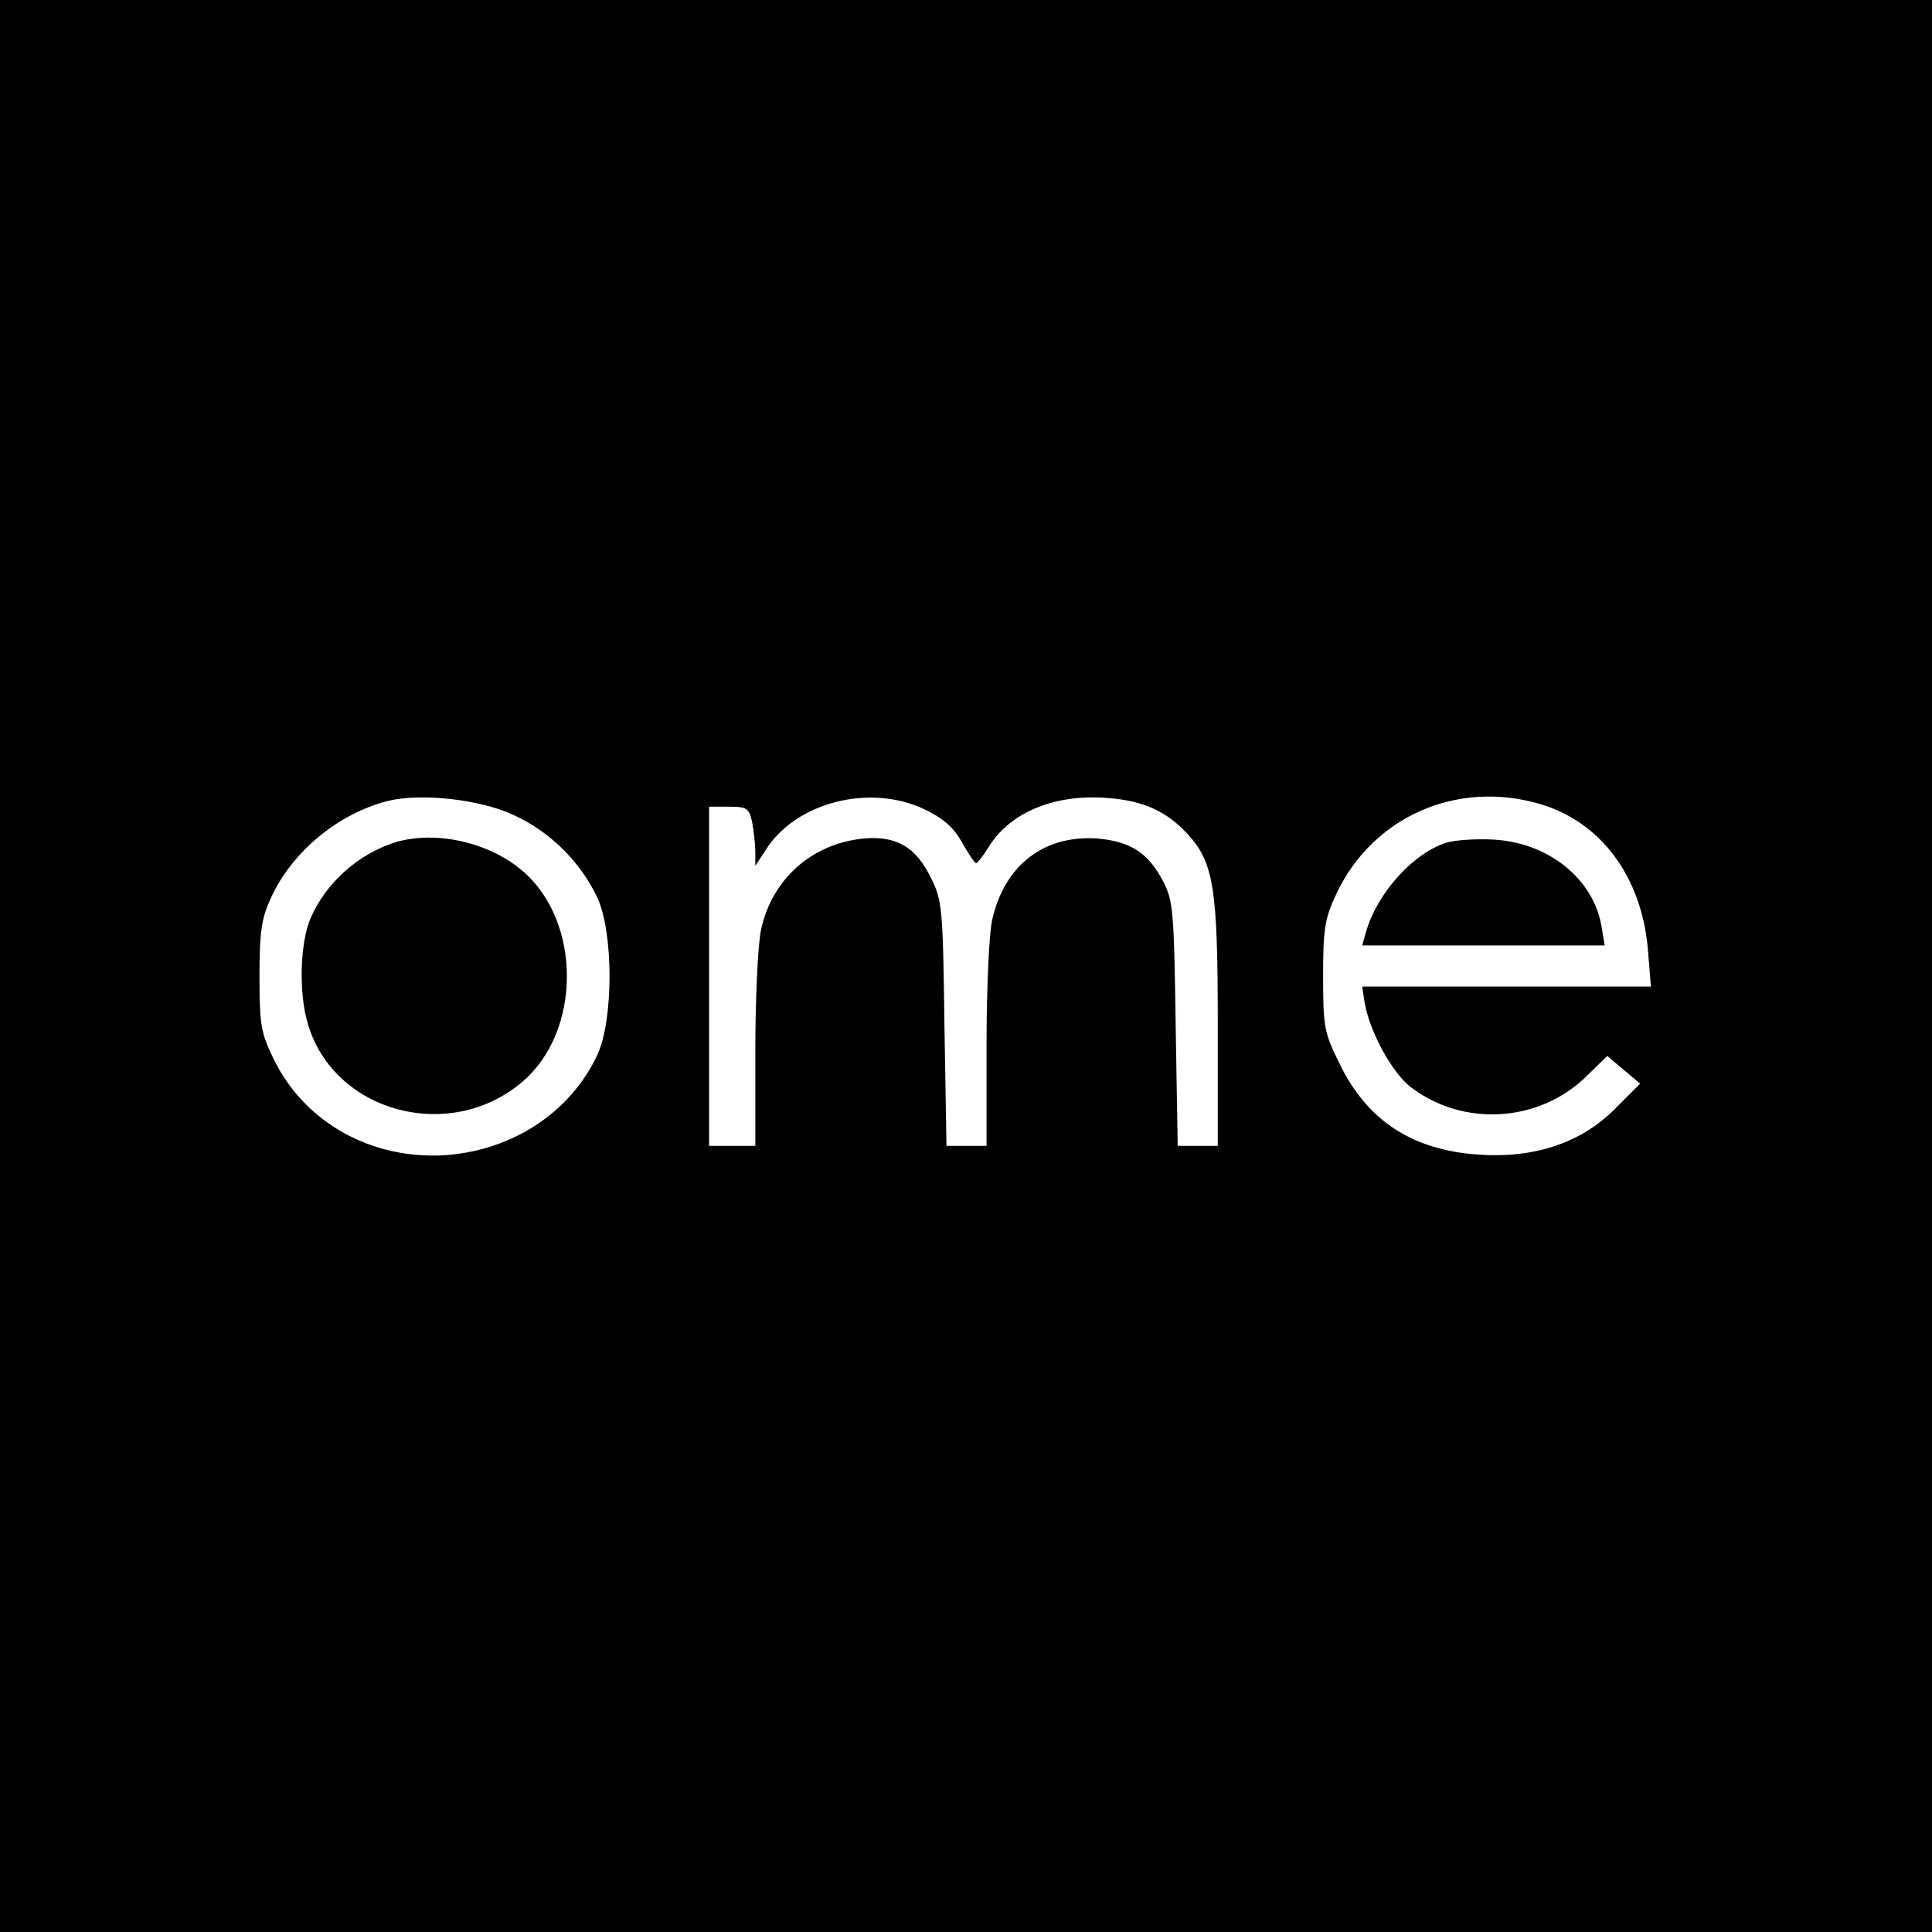
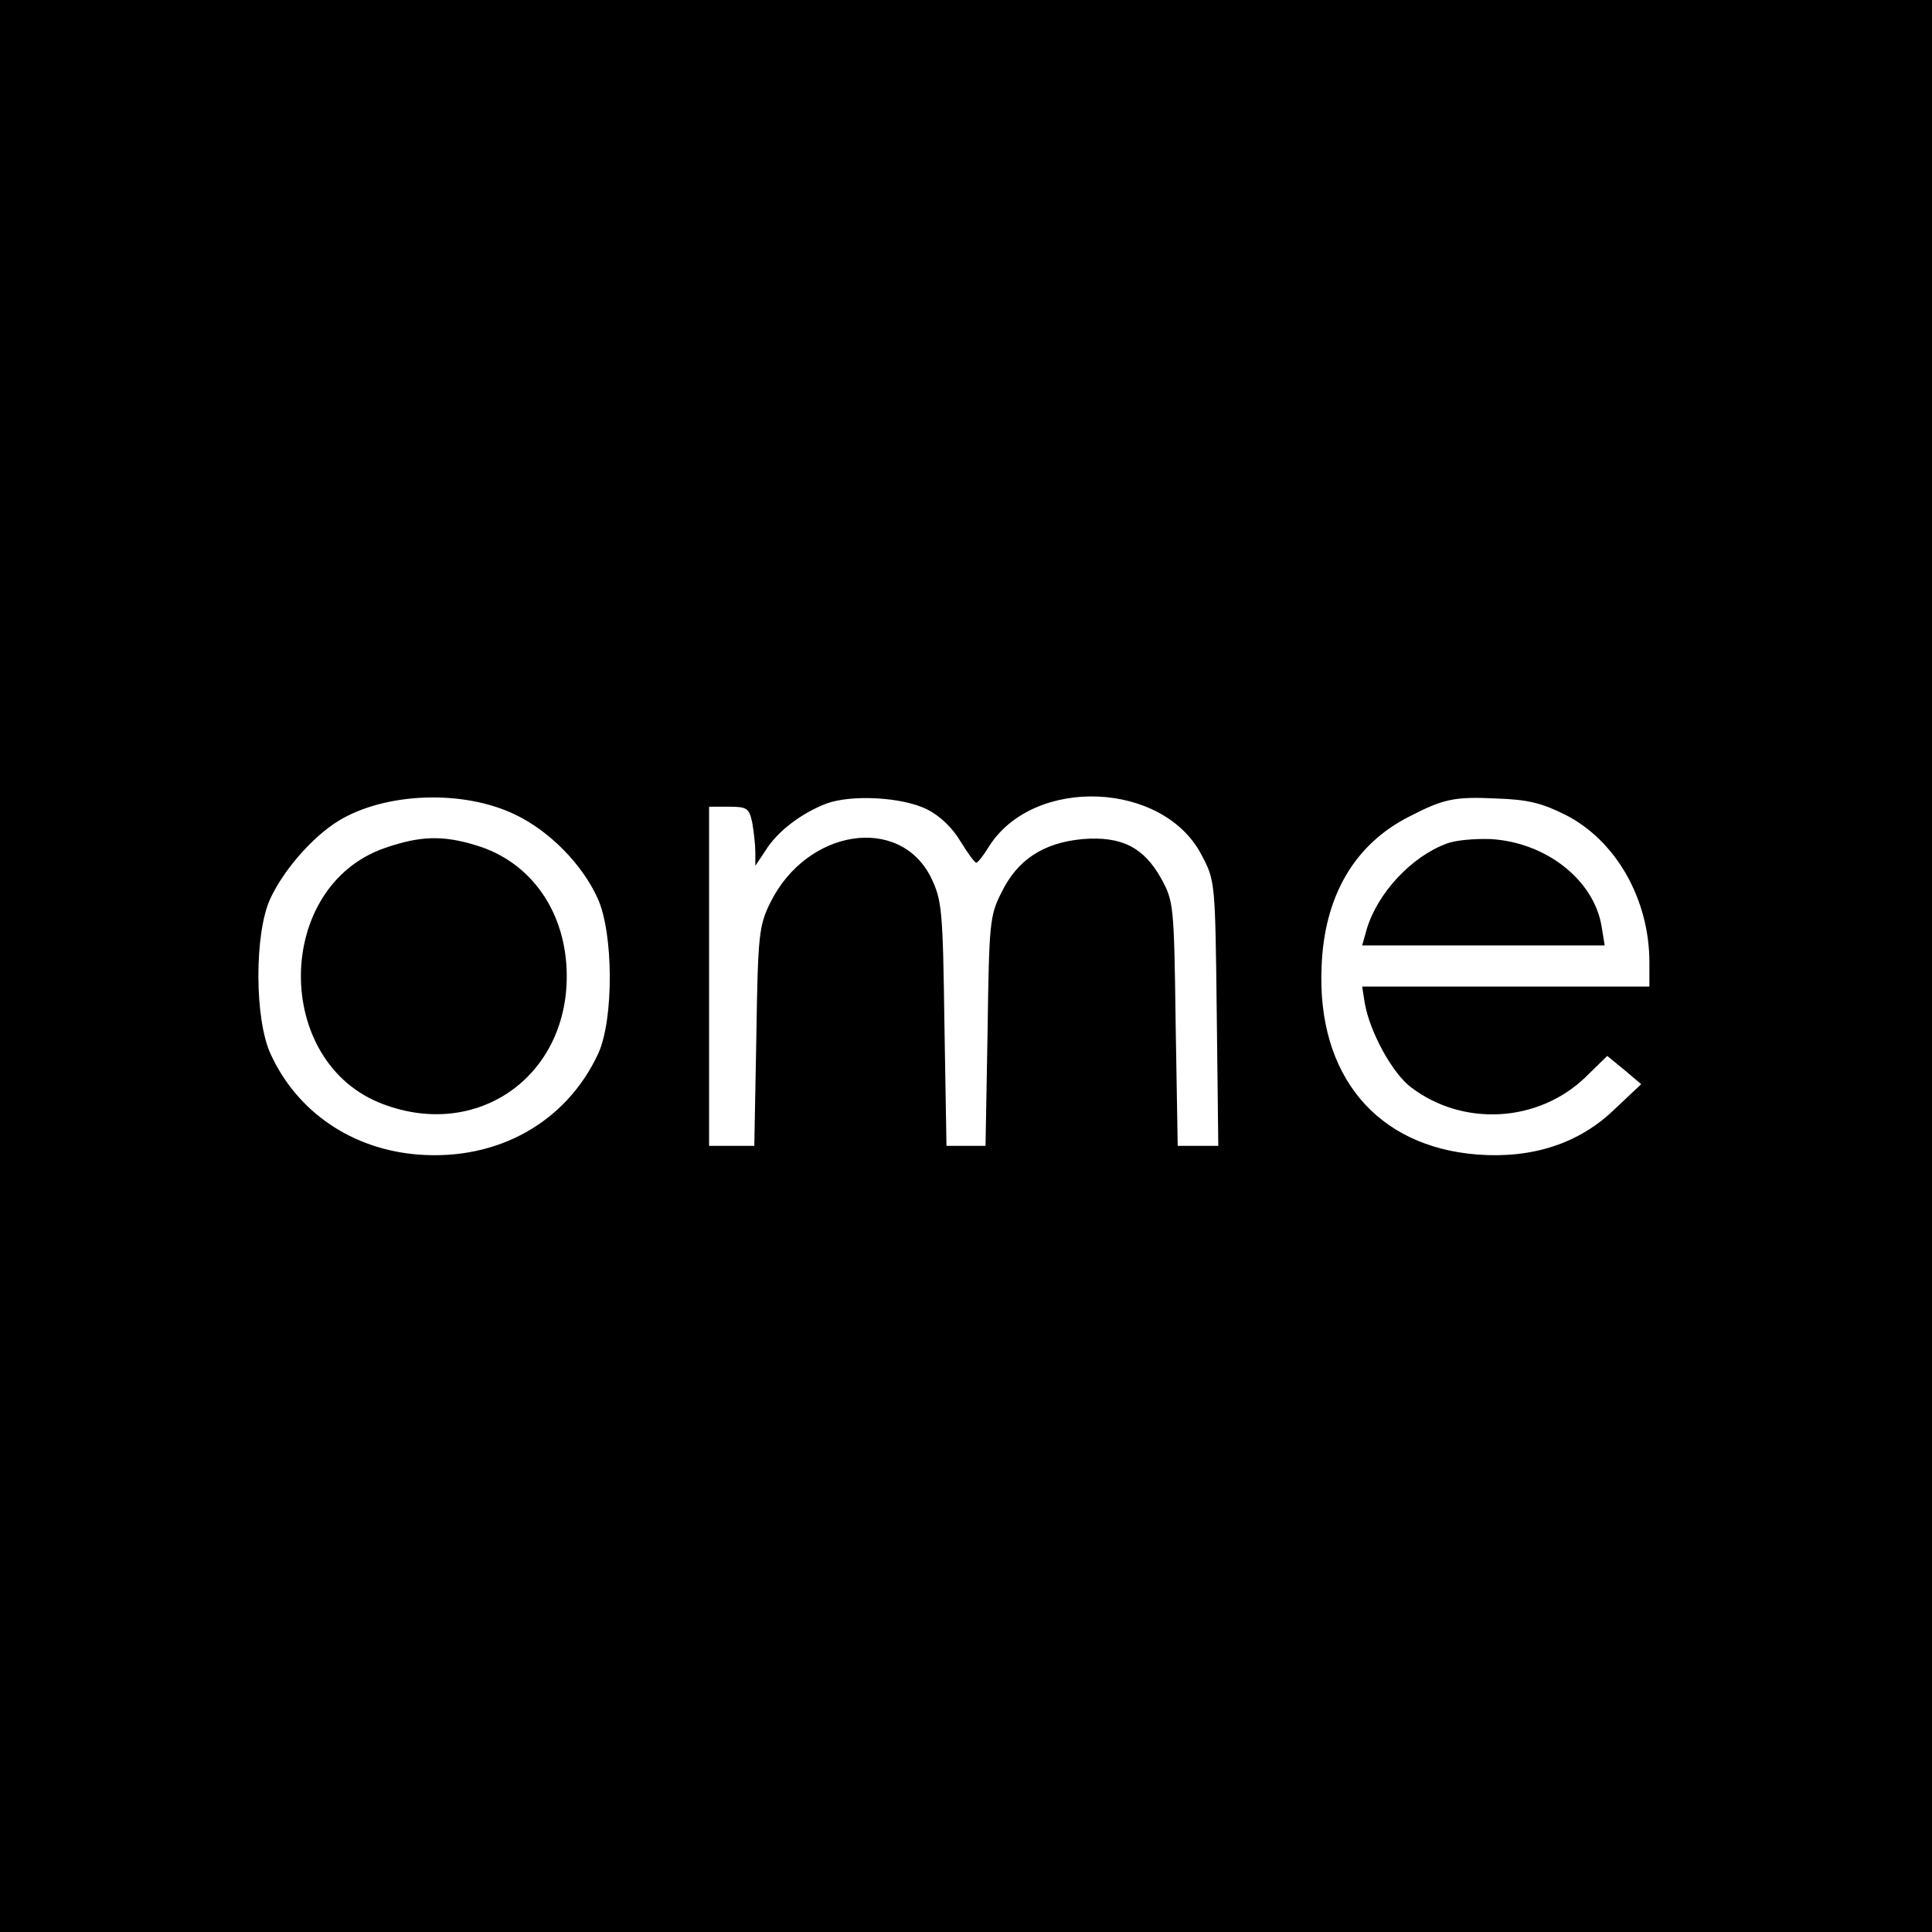
<svg xmlns="http://www.w3.org/2000/svg" version="1.0" width="376pt" height="376pt" viewBox="0 0 376 376" preserveAspectRatio="xMidYMid meet">
  <g transform="translate(0,376) scale(0.1,-0.1)" fill="#000000" stroke="none">
-     <path d="M0 1880 l0 -1880 1880 0 1880 0 0 1880 0 1880 -1880 0 -1880 0 0 -1880z m997 295 c72 -32 133 -92 166 -163 31 -68 31 -236 0 -304 -52 -112 -164 -186 -294 -196 -144 -10 -275 62 -336 186 -25 51 -28 67 -28 162 0 87 4 113 22 152 41 90 130 164 227 189 63 16 177 4 243 -26z m800 11 c38 -18 58 -35 75 -65 13 -23 25 -41 28 -41 3 1 14 15 25 33 42 67 129 102 230 94 70 -5 116 -26 157 -71 50 -55 58 -104 58 -368 l0 -238 -39 0 -39 0 -4 238 c-3 216 -5 240 -24 276 -29 56 -63 78 -127 84 -104 8 -182 -51 -206 -158 -6 -25 -11 -134 -11 -242 l0 -198 -39 0 -39 0 -4 238 c-3 224 -4 240 -27 285 -29 59 -67 81 -131 75 -100 -10 -178 -79 -199 -178 -6 -28 -11 -134 -11 -235 l0 -185 -45 0 -45 0 0 330 0 330 39 0 c35 0 39 -3 45 -31 3 -17 6 -43 6 -58 l0 -26 21 32 c58 91 200 128 306 79z m1201 9 c118 -35 197 -142 209 -282 l6 -73 -281 0 -281 0 5 -32 c10 -57 54 -137 90 -164 101 -77 247 -69 339 19 l43 42 32 -27 32 -27 -50 -50 c-66 -66 -158 -96 -266 -88 -127 9 -215 66 -268 175 -31 62 -33 73 -33 172 0 92 3 112 26 161 71 150 235 222 397 174z" />
-     <path d="M770 2121 c-73 -23 -136 -79 -166 -149 -20 -48 -23 -144 -5 -204 50 -173 277 -234 418 -113 115 98 115 312 0 410 -65 56 -169 79 -247 56z" />
-     <path d="M2815 2120 c-64 -20 -134 -97 -156 -172 l-8 -28 236 0 236 0 -6 36 c-15 93 -103 164 -210 170 -34 2 -76 -1 -92 -6z" />
+     <path d="M0 1880 l0 -1880 1880 0 1880 0 0 1880 0 1880 -1880 0 -1880 0 0 -1880z m1004 294 c66 -32 129 -96 159 -162 31 -67 32 -236 1 -303 -62 -133 -195 -208 -350 -196 -128 10 -235 82 -287 195 -32 68 -32 236 -1 303 26 56 82 120 132 151 91 56 244 62 346 12z m800 11 c24 -12 49 -35 65 -62 14 -23 28 -42 31 -42 3 0 14 14 25 32 87 137 340 127 414 -18 26 -49 26 -53 29 -307 l3 -258 -39 0 -40 0 -4 238 c-3 231 -4 238 -28 282 -34 61 -77 83 -153 77 -76 -7 -127 -40 -158 -104 -23 -45 -24 -60 -27 -270 l-4 -223 -38 0 -38 0 -4 238 c-3 223 -5 240 -26 284 -61 123 -242 95 -313 -49 -22 -45 -24 -62 -27 -260 l-4 -213 -44 0 -44 0 0 330 0 330 39 0 c35 0 39 -3 45 -31 3 -17 6 -43 6 -58 l0 -26 20 30 c23 37 69 72 118 91 49 18 147 13 196 -11z m1243 -11 c98 -50 163 -164 163 -287 l0 -47 -280 0 -279 0 5 -32 c10 -57 54 -137 90 -164 101 -77 247 -69 339 19 l43 42 33 -27 33 -28 -52 -49 c-68 -66 -159 -96 -266 -88 -197 15 -313 154 -304 365 5 138 64 239 171 293 66 34 87 39 169 35 62 -2 89 -9 135 -32z" />
+     <path d="M750 2110 c-217 -74 -220 -419 -4 -499 183 -69 357 53 357 249 0 124 -69 223 -177 255 -65 20 -109 18 -176 -5z" />
+     <path d="M2815 2118 c-68 -25 -134 -96 -155 -166 l-9 -32 236 0 236 0 -6 37 c-15 91 -109 164 -216 170 -31 1 -69 -2 -86 -9z" />
  </g>
</svg>
